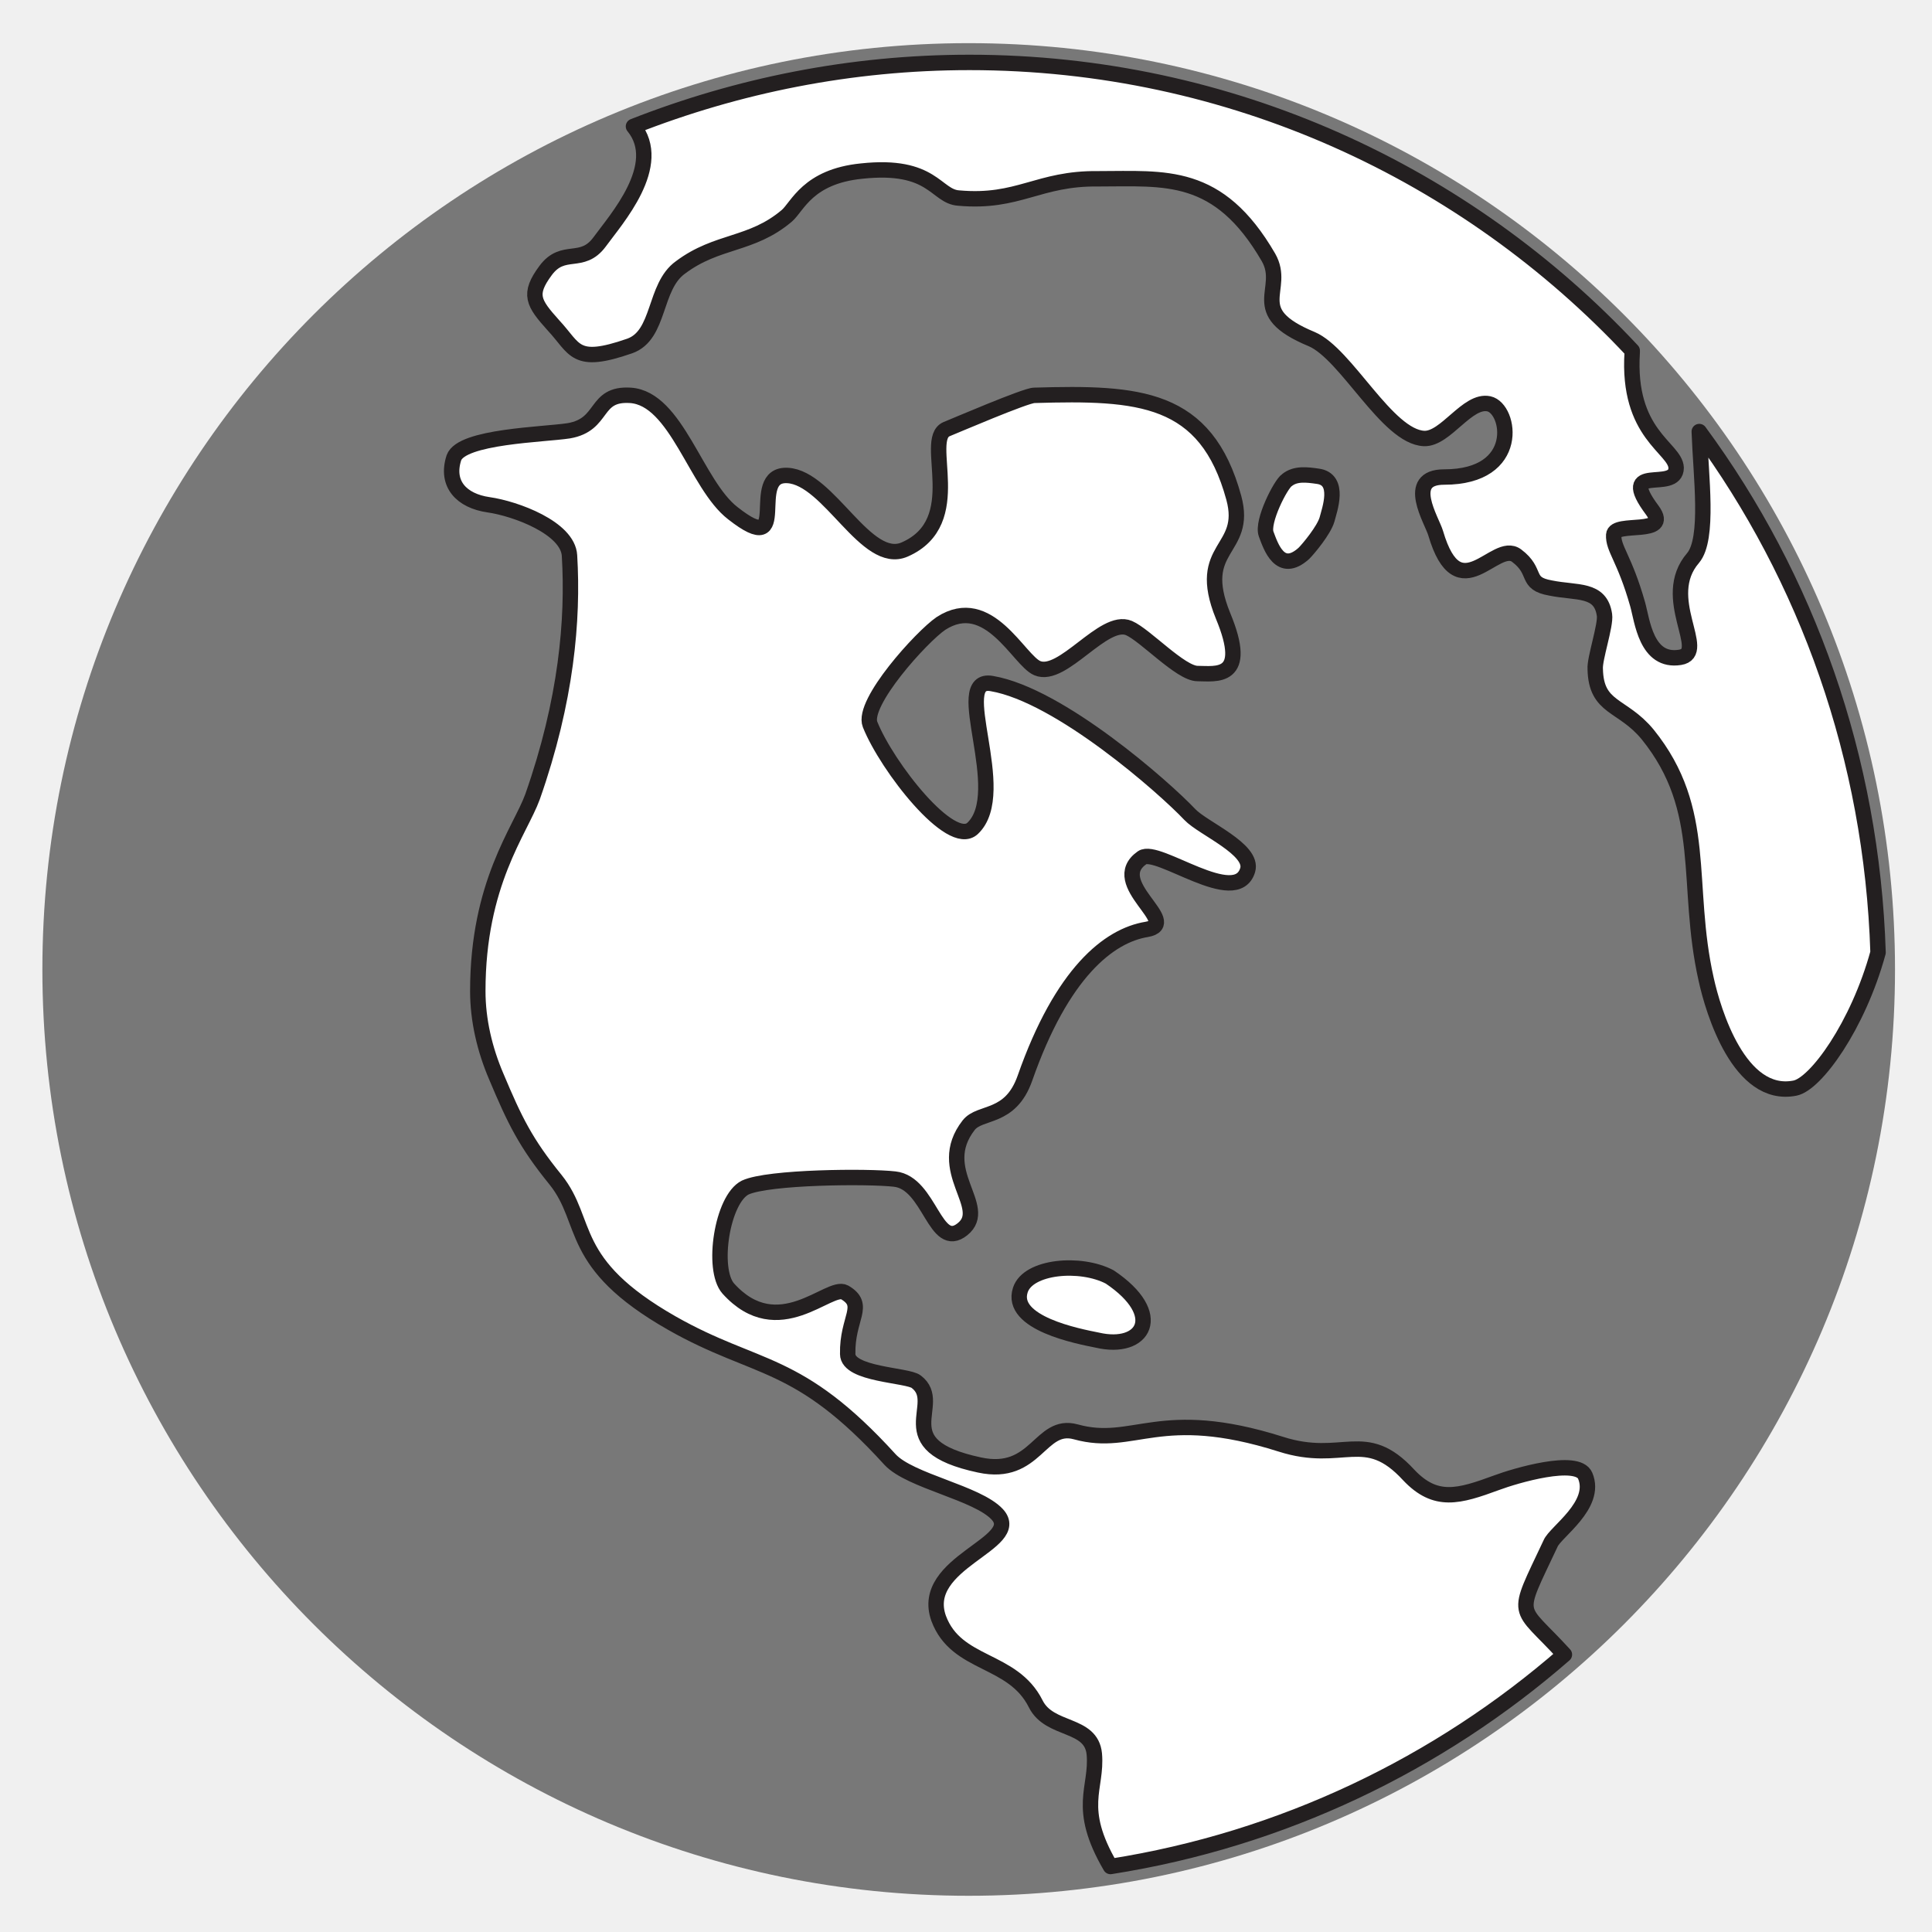
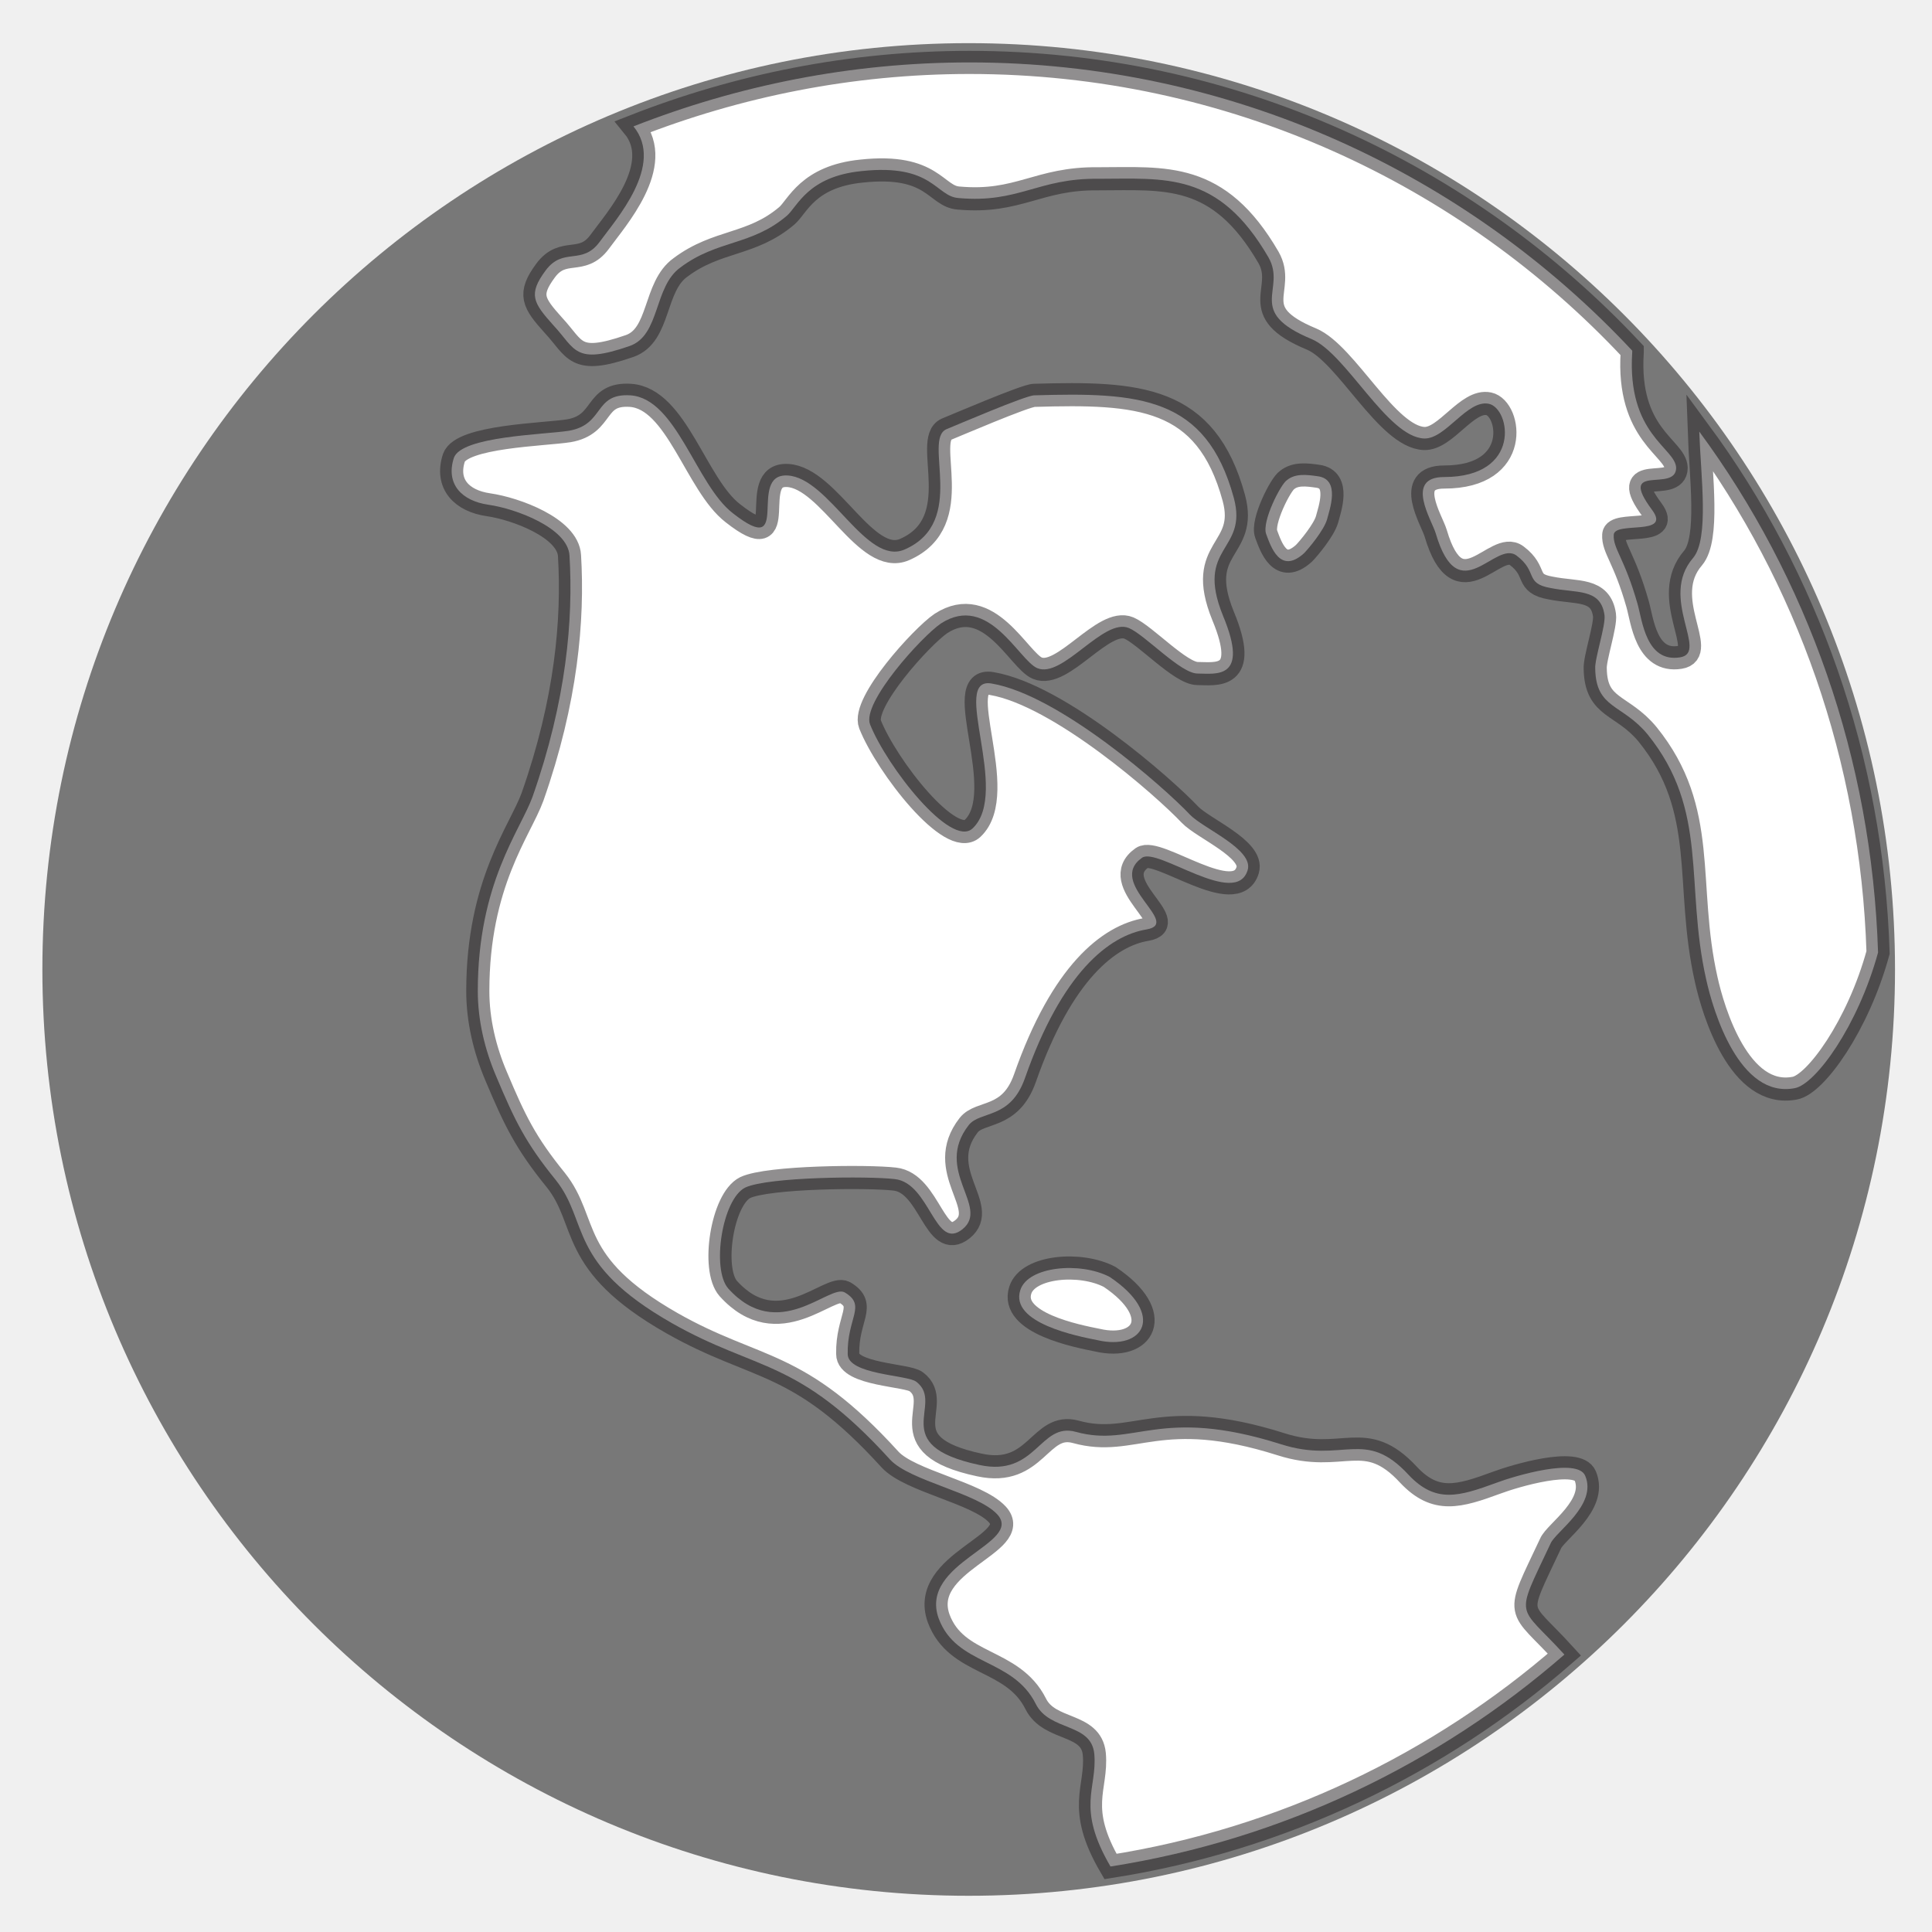
<svg xmlns="http://www.w3.org/2000/svg" version="1.1" id="Layer_1" x="0px" y="0px" viewBox="-180 271.3 250.6 250.7" style="enable-background:new -180 271.3 250.6 250.7;" xml:space="preserve">
  <style type="text/css">
	.st0{opacity:0.5;enable-background:new    ;}
- 	.st1{fill:#FFFFFF;stroke:#231F20;stroke-width:2;stroke-linecap:round;stroke-linejoin:round;stroke-miterlimit:10;}
+ 	.st1{fill:#FFFFFF;stroke:#231F20;stroke-width:3;stroke-miterlimit:10;stroke-opacity:0.5;}
</style>
  <circle id="water" class="st0" cx="-54.3" cy="397.1" r="120.2" />
  <g id="Land">
-     <path class="st1" d="M-36,437c-3.8-2-10.6-1.4-11.6,1.7c-1.4,4.3,7.5,6,10,6.5C-31.6,446.6-28.7,441.9-36,437z" />
-     <path class="st1" d="M25.7,462.8c-1-2.4-9.1,0-11.5,0.9c-4.9,1.8-7.9,2.7-11.4-1c-5.7-6.2-8.5-1.4-16.6-4c-15.8-5-19,0.5-26.6-1.6   c-4.7-1.3-5.1,5.9-12.5,4.3c-12.2-2.6-4.4-7.9-8.2-10.8c-1.1-0.9-8.9-0.9-8.9-3.6c-0.1-4.7,2.5-6.3-0.4-8c-2-1.1-8.6,6.7-15.1-0.5   c-2.2-2.5-0.8-11.6,2.2-13.1c3-1.4,16-1.5,19.4-1.1c4.6,0.5,5.2,9.4,8.8,6.5c3.6-2.9-3.8-7.6,0.8-13.5c1.5-1.9,5.4-0.7,7.3-6.1   c4.8-13.7,10.9-18.5,15.8-19.3c4.6-0.8-5.3-6-0.6-9.3c2-1.4,12.2,6.6,13.7,1.6c0.8-2.7-5.8-5.4-7.5-7.2c-3.3-3.5-16.9-15.5-25.7-17   c-5.5-1,2.5,14.1-2.5,18.8c-2.8,2.6-11.1-8-13.3-13.5c-1.1-2.8,6.7-11.4,9.2-13.1c6.2-4,10.1,4.8,12.5,5.8   c3.3,1.4,8.6-6.6,11.9-5.2c2.1,0.9,6.7,5.9,8.9,5.9c2.3,0,6.8,0.9,3.3-7.5c-3.7-9.1,3.3-8.3,1.4-15.3   c-3.6-13.2-12.3-13.7-25.9-13.3c-1.1,0-10.4,4-11.4,4.4c-3.1,1.4,2.8,12-5.4,15.6c-5,2.2-9.8-9.3-15.2-9.6s0.8,11.1-7.1,4.9   c-4.8-3.7-7.3-14.9-13.3-15.3c-4.8-0.3-3.3,3.8-8,4.6c-3.2,0.5-13.9,0.7-14.9,3.5c-1.1,3.4,1,5.6,4.5,6.1s10.3,3,10.5,6.6   c0.5,8.3-0.4,18.8-4.8,31.3c-1.6,4.4-7.1,11.2-7.1,25.2c0,3.8,0.9,7.6,2.4,11.1c2.4,5.7,3.8,8.6,7.7,13.4   c4.4,5.5,1.4,10.8,15.1,18.6c11.1,6.3,16.3,4.5,28.3,17.7c2.6,2.8,11.3,4.3,13.9,7.1c3.5,3.8-10.2,6.2-7.6,13.5   c2.3,6.2,9.6,5.1,12.6,11.1c1.8,3.6,7.2,2.4,7.6,6.5c0.4,4.5-2.4,6.9,2.1,14.6c22.3-3.5,42.6-13.3,58.9-27.5   c-6.1-6.7-6.5-4.4-1.8-14.4C21.8,470.1,27.3,466.6,25.7,462.8z" />
-     <path class="st1" d="M-15.7,340.6c0.6,1.6,1.8,5.3,4.9,2.5c0.6-0.6,2.6-3,3-4.4c0.3-1.2,1.8-5.2-1.2-5.6c-1.4-0.2-2.9-0.4-4,0.5   C-13.8,334.1-16.3,339-15.7,340.6z" />
-     <path class="st1" d="M40.5,327.3c0.2,5.8,1.3,13.9-0.8,16.4c-4.5,5.2,2.1,12.3-1.7,12.9c-4.4,0.7-4.9-4.8-5.5-6.9   c-1.7-6-3.2-7.2-3.1-9c0.1-1.8,7.5,0.2,5-3.2c-4.7-6.3,3.1-2.2,3.1-5.5c-0.1-2.6-6.4-4.3-5.7-15l0-0.2c-21.5-23-52.1-37.4-86-37.4   c-15.4,0-30.1,3-43.6,8.3c4.1,5-2.3,12.1-4.4,15c-2.3,3.1-4.7,0.6-7,3.7s-1.6,4.2,1,7.1c2.9,3.1,2.7,5.2,9.9,2.7   c4-1.4,3.1-7.7,6.6-10.2c4.8-3.6,9.2-2.8,13.8-6.7c1.4-1.2,2.7-5.1,9.7-5.8c9.3-1,9.6,3.3,12.6,3.5c7.8,0.7,10.3-2.6,18.1-2.5   c8.7,0,15.6-1,22.1,10.2c2.4,4.2-3.1,7,5.6,10.6c4.5,1.9,9.8,12.7,14.6,12.9c2.8,0.1,5.6-5.1,8.4-4.5c2.8,0.6,4.3,9.5-5.8,9.5   c-5.2,0-1.6,5.6-1.1,7.3c3,10.2,7.7,0.8,10.5,2.9s1,3.6,4.4,4.2c3.4,0.7,6.5,0,7,3.5c0.2,1.3-1.3,5.7-1.2,7   c0.1,5.2,3.5,4.5,6.8,8.5c8,9.9,4.8,19.4,7.6,31.8c0.9,4.1,4.3,15.5,11.5,14.1c2.7-0.5,8.2-8.1,10.8-17.6   C62.9,369.7,54.5,346.3,40.5,327.3z" />
+     <g>
+       <path class="st1" d="M-36,437c-3.8-2-10.6-1.4-11.6,1.7c-1.4,4.3,7.5,6,10,6.5C-31.6,446.6-28.7,441.9-36,437z" />
+       <path class="st1" d="M25.7,462.8c-1-2.4-9.1,0-11.5,0.9c-4.9,1.8-7.9,2.7-11.4-1c-5.7-6.2-8.5-1.4-16.6-4c-15.8-5-19,0.5-26.6-1.6    c-4.7-1.3-5.1,5.9-12.5,4.3c-12.2-2.6-4.4-7.9-8.2-10.8c-1.1-0.9-8.9-0.9-8.9-3.6c-0.1-4.7,2.5-6.3-0.4-8c-2-1.1-8.6,6.7-15.1-0.5    c-2.2-2.5-0.8-11.6,2.2-13.1c3-1.4,16-1.5,19.4-1.1c4.6,0.5,5.2,9.4,8.8,6.5c3.6-2.9-3.8-7.6,0.8-13.5c1.5-1.9,5.4-0.7,7.3-6.1    c4.8-13.7,10.9-18.5,15.8-19.3c4.6-0.8-5.3-6-0.6-9.3c2-1.4,12.2,6.6,13.7,1.6c0.8-2.7-5.8-5.4-7.5-7.2    c-3.3-3.5-16.9-15.5-25.7-17c-5.5-1,2.5,14.1-2.5,18.8c-2.8,2.6-11.1-8-13.3-13.5c-1.1-2.8,6.7-11.4,9.2-13.1    c6.2-4,10.1,4.8,12.5,5.8c3.3,1.4,8.6-6.6,11.9-5.2c2.1,0.9,6.7,5.9,8.9,5.9c2.3,0,6.8,0.9,3.3-7.5c-3.7-9.1,3.3-8.3,1.4-15.3    c-3.6-13.2-12.3-13.7-25.9-13.3c-1.1,0-10.4,4-11.4,4.4c-3.1,1.4,2.8,12-5.4,15.6c-5,2.2-9.8-9.3-15.2-9.6s0.8,11.1-7.1,4.9    c-4.8-3.7-7.3-14.9-13.3-15.3c-4.8-0.3-3.3,3.8-8,4.6c-3.2,0.5-13.9,0.7-14.9,3.5c-1.1,3.4,1,5.6,4.5,6.1s10.3,3,10.5,6.6    c0.5,8.3-0.4,18.8-4.8,31.3c-1.6,4.4-7.1,11.2-7.1,25.2c0,3.8,0.9,7.6,2.4,11.1c2.4,5.7,3.8,8.6,7.7,13.4    c4.4,5.5,1.4,10.8,15.1,18.6c11.1,6.3,16.3,4.5,28.3,17.7c2.6,2.8,11.3,4.3,13.9,7.1c3.5,3.8-10.2,6.2-7.6,13.5    c2.3,6.2,9.6,5.1,12.6,11.1c1.8,3.6,7.2,2.4,7.6,6.5c0.4,4.5-2.4,6.9,2.1,14.6c22.3-3.5,42.6-13.3,58.9-27.5    c-6.1-6.7-6.5-4.4-1.8-14.4C21.8,470.1,27.3,466.6,25.7,462.8z" />
+       <path class="st1" d="M-15.7,340.6c0.6,1.6,1.8,5.3,4.9,2.5c0.6-0.6,2.6-3,3-4.4c0.3-1.2,1.8-5.2-1.2-5.6c-1.4-0.2-2.9-0.4-4,0.5    C-13.8,334.1-16.3,339-15.7,340.6z" />
+       <path class="st1" d="M40.5,327.3c0.2,5.8,1.3,13.9-0.8,16.4c-4.5,5.2,2.1,12.3-1.7,12.9c-4.4,0.7-4.9-4.8-5.5-6.9    c-1.7-6-3.2-7.2-3.1-9c0.1-1.8,7.5,0.2,5-3.2c-4.7-6.3,3.1-2.2,3.1-5.5c-0.1-2.6-6.4-4.3-5.7-15l0-0.2c-21.5-23-52.1-37.4-86-37.4    c-15.4,0-30.1,3-43.6,8.3c4.1,5-2.3,12.1-4.4,15c-2.3,3.1-4.7,0.6-7,3.7s-1.6,4.2,1,7.1c2.9,3.1,2.7,5.2,9.9,2.7    c4-1.4,3.1-7.7,6.6-10.2c4.8-3.6,9.2-2.8,13.8-6.7c1.4-1.2,2.7-5.1,9.7-5.8c9.3-1,9.6,3.3,12.6,3.5c7.8,0.7,10.3-2.6,18.1-2.5    c8.7,0,15.6-1,22.1,10.2c2.4,4.2-3.1,7,5.6,10.6c4.5,1.9,9.8,12.7,14.6,12.9c2.8,0.1,5.6-5.1,8.4-4.5c2.8,0.6,4.3,9.5-5.8,9.5    c-5.2,0-1.6,5.6-1.1,7.3c3,10.2,7.7,0.8,10.5,2.9s1,3.6,4.4,4.2c3.4,0.7,6.5,0,7,3.5c0.2,1.3-1.3,5.7-1.2,7    c0.1,5.2,3.5,4.5,6.8,8.5c8,9.9,4.8,19.4,7.6,31.8c0.9,4.1,4.3,15.5,11.5,14.1c2.7-0.5,8.2-8.1,10.8-17.6    C62.9,369.7,54.5,346.3,40.5,327.3z" />
+     </g>
  </g>
</svg>
